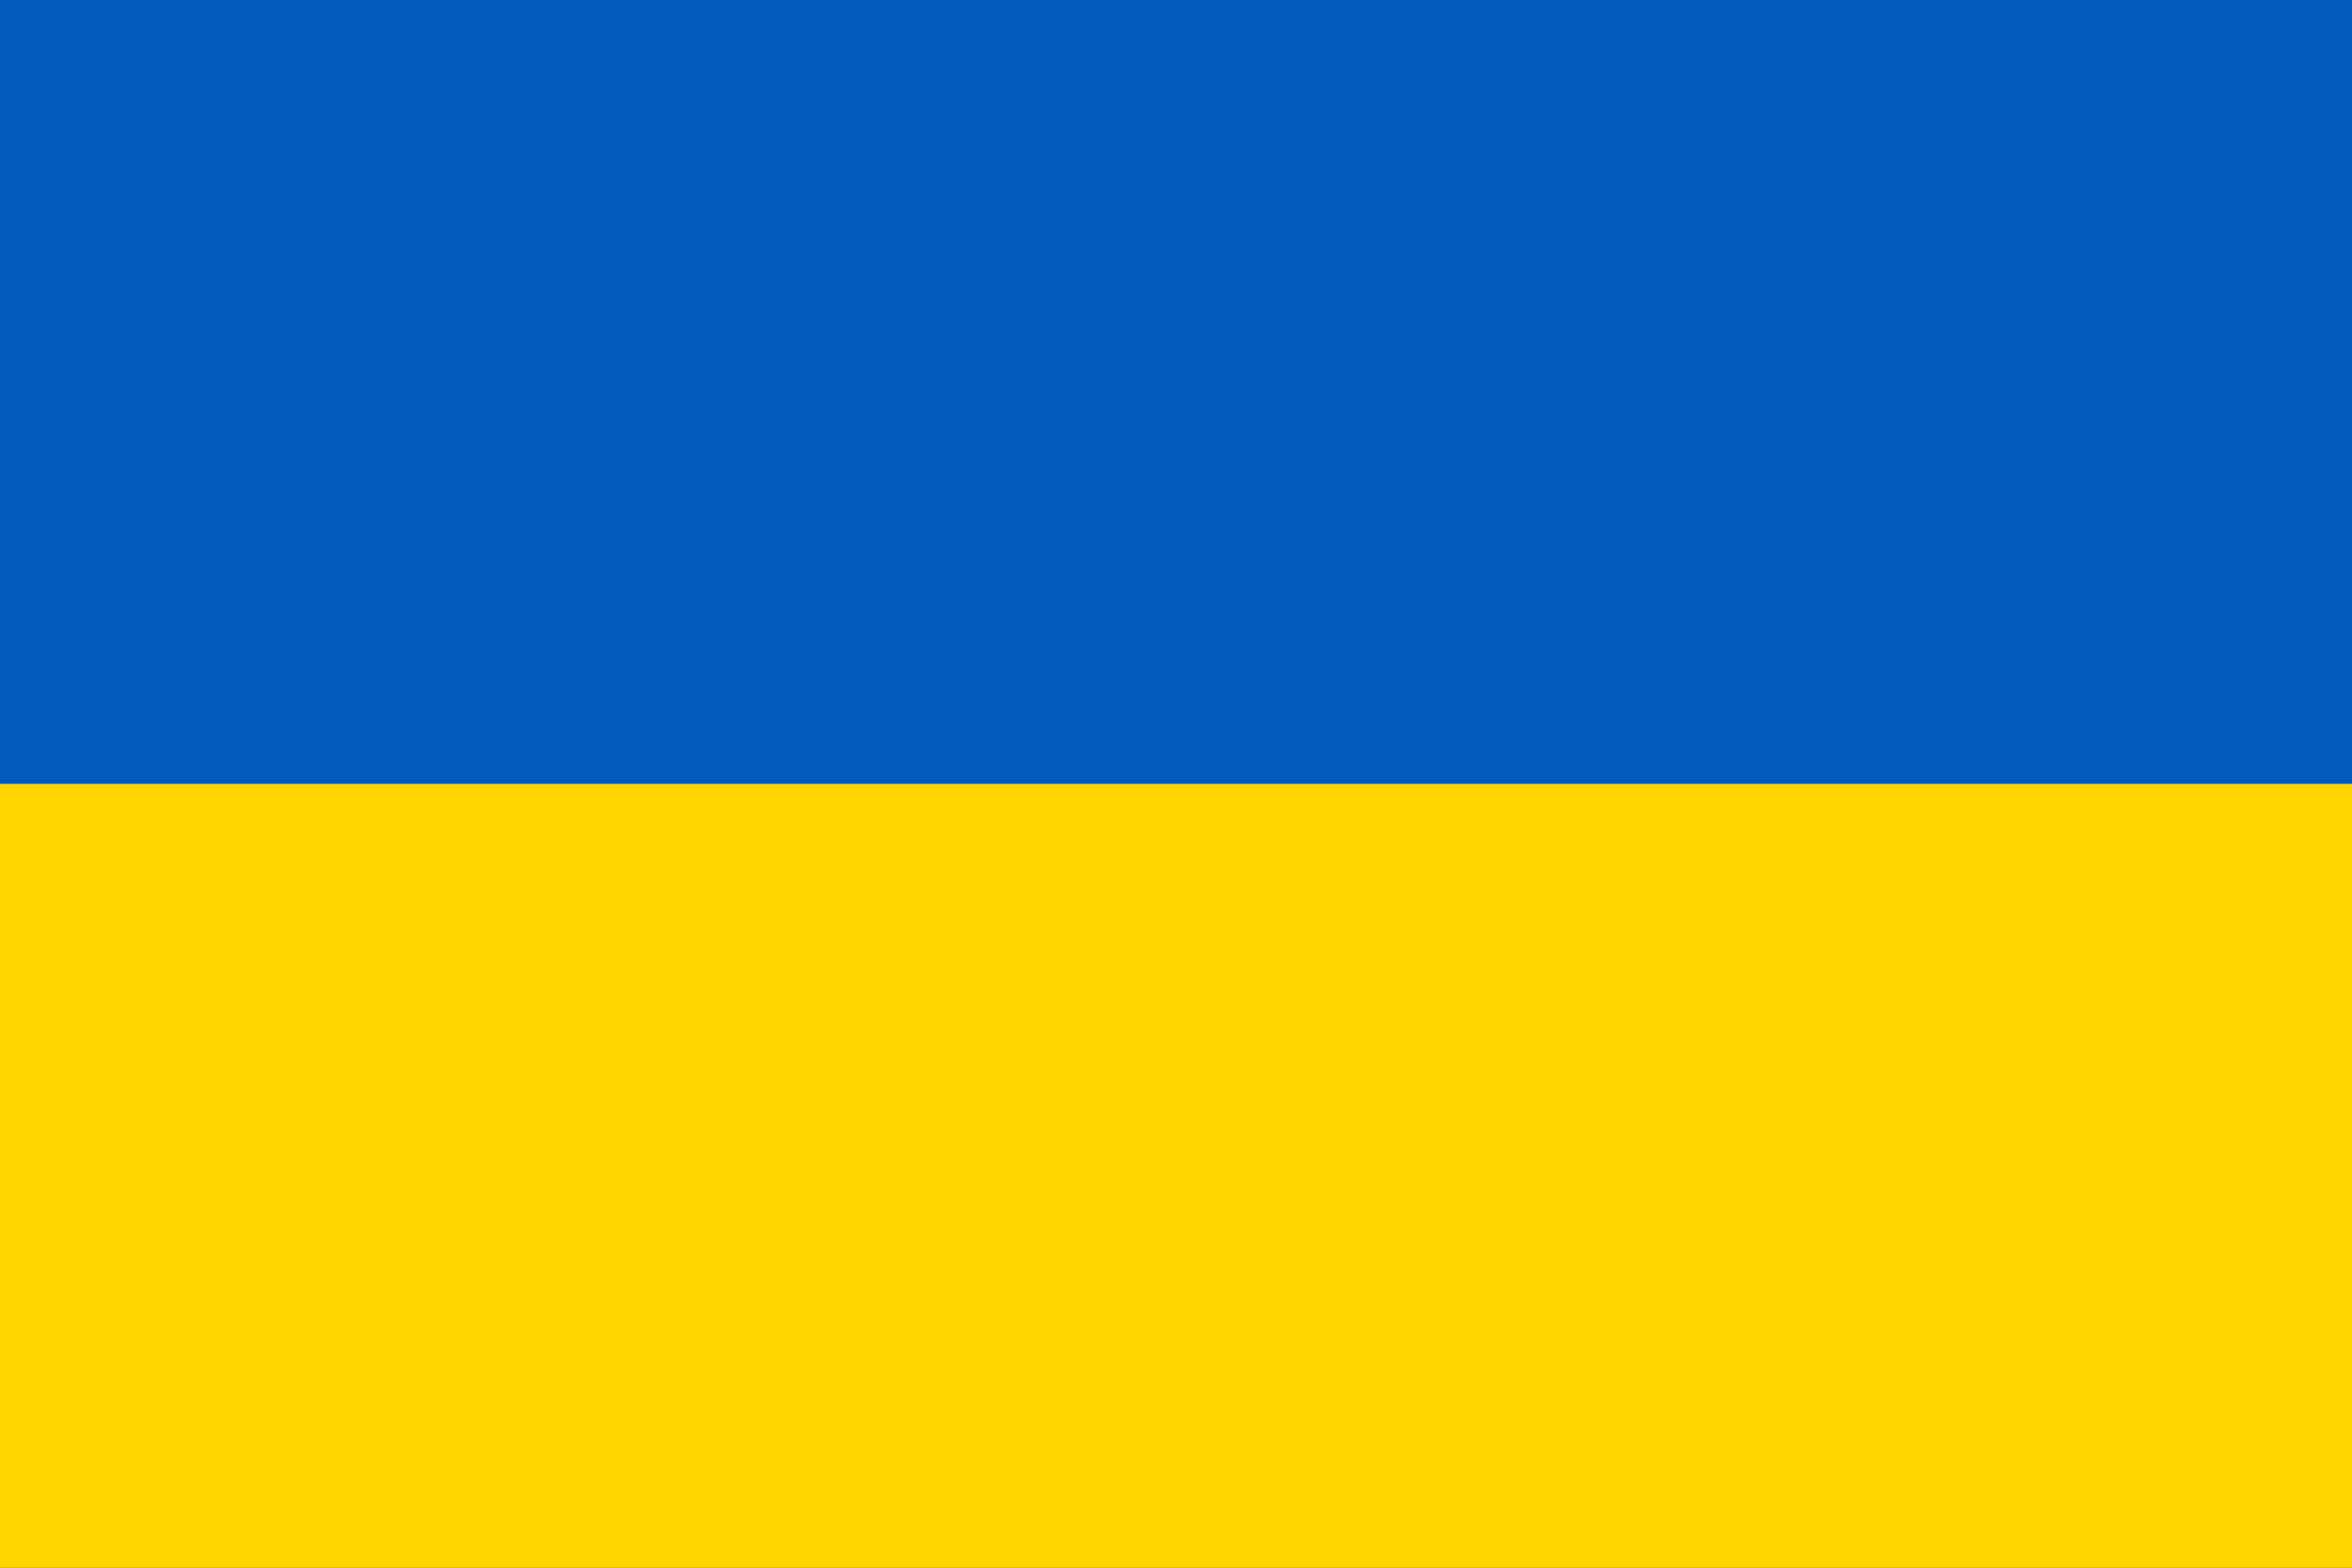
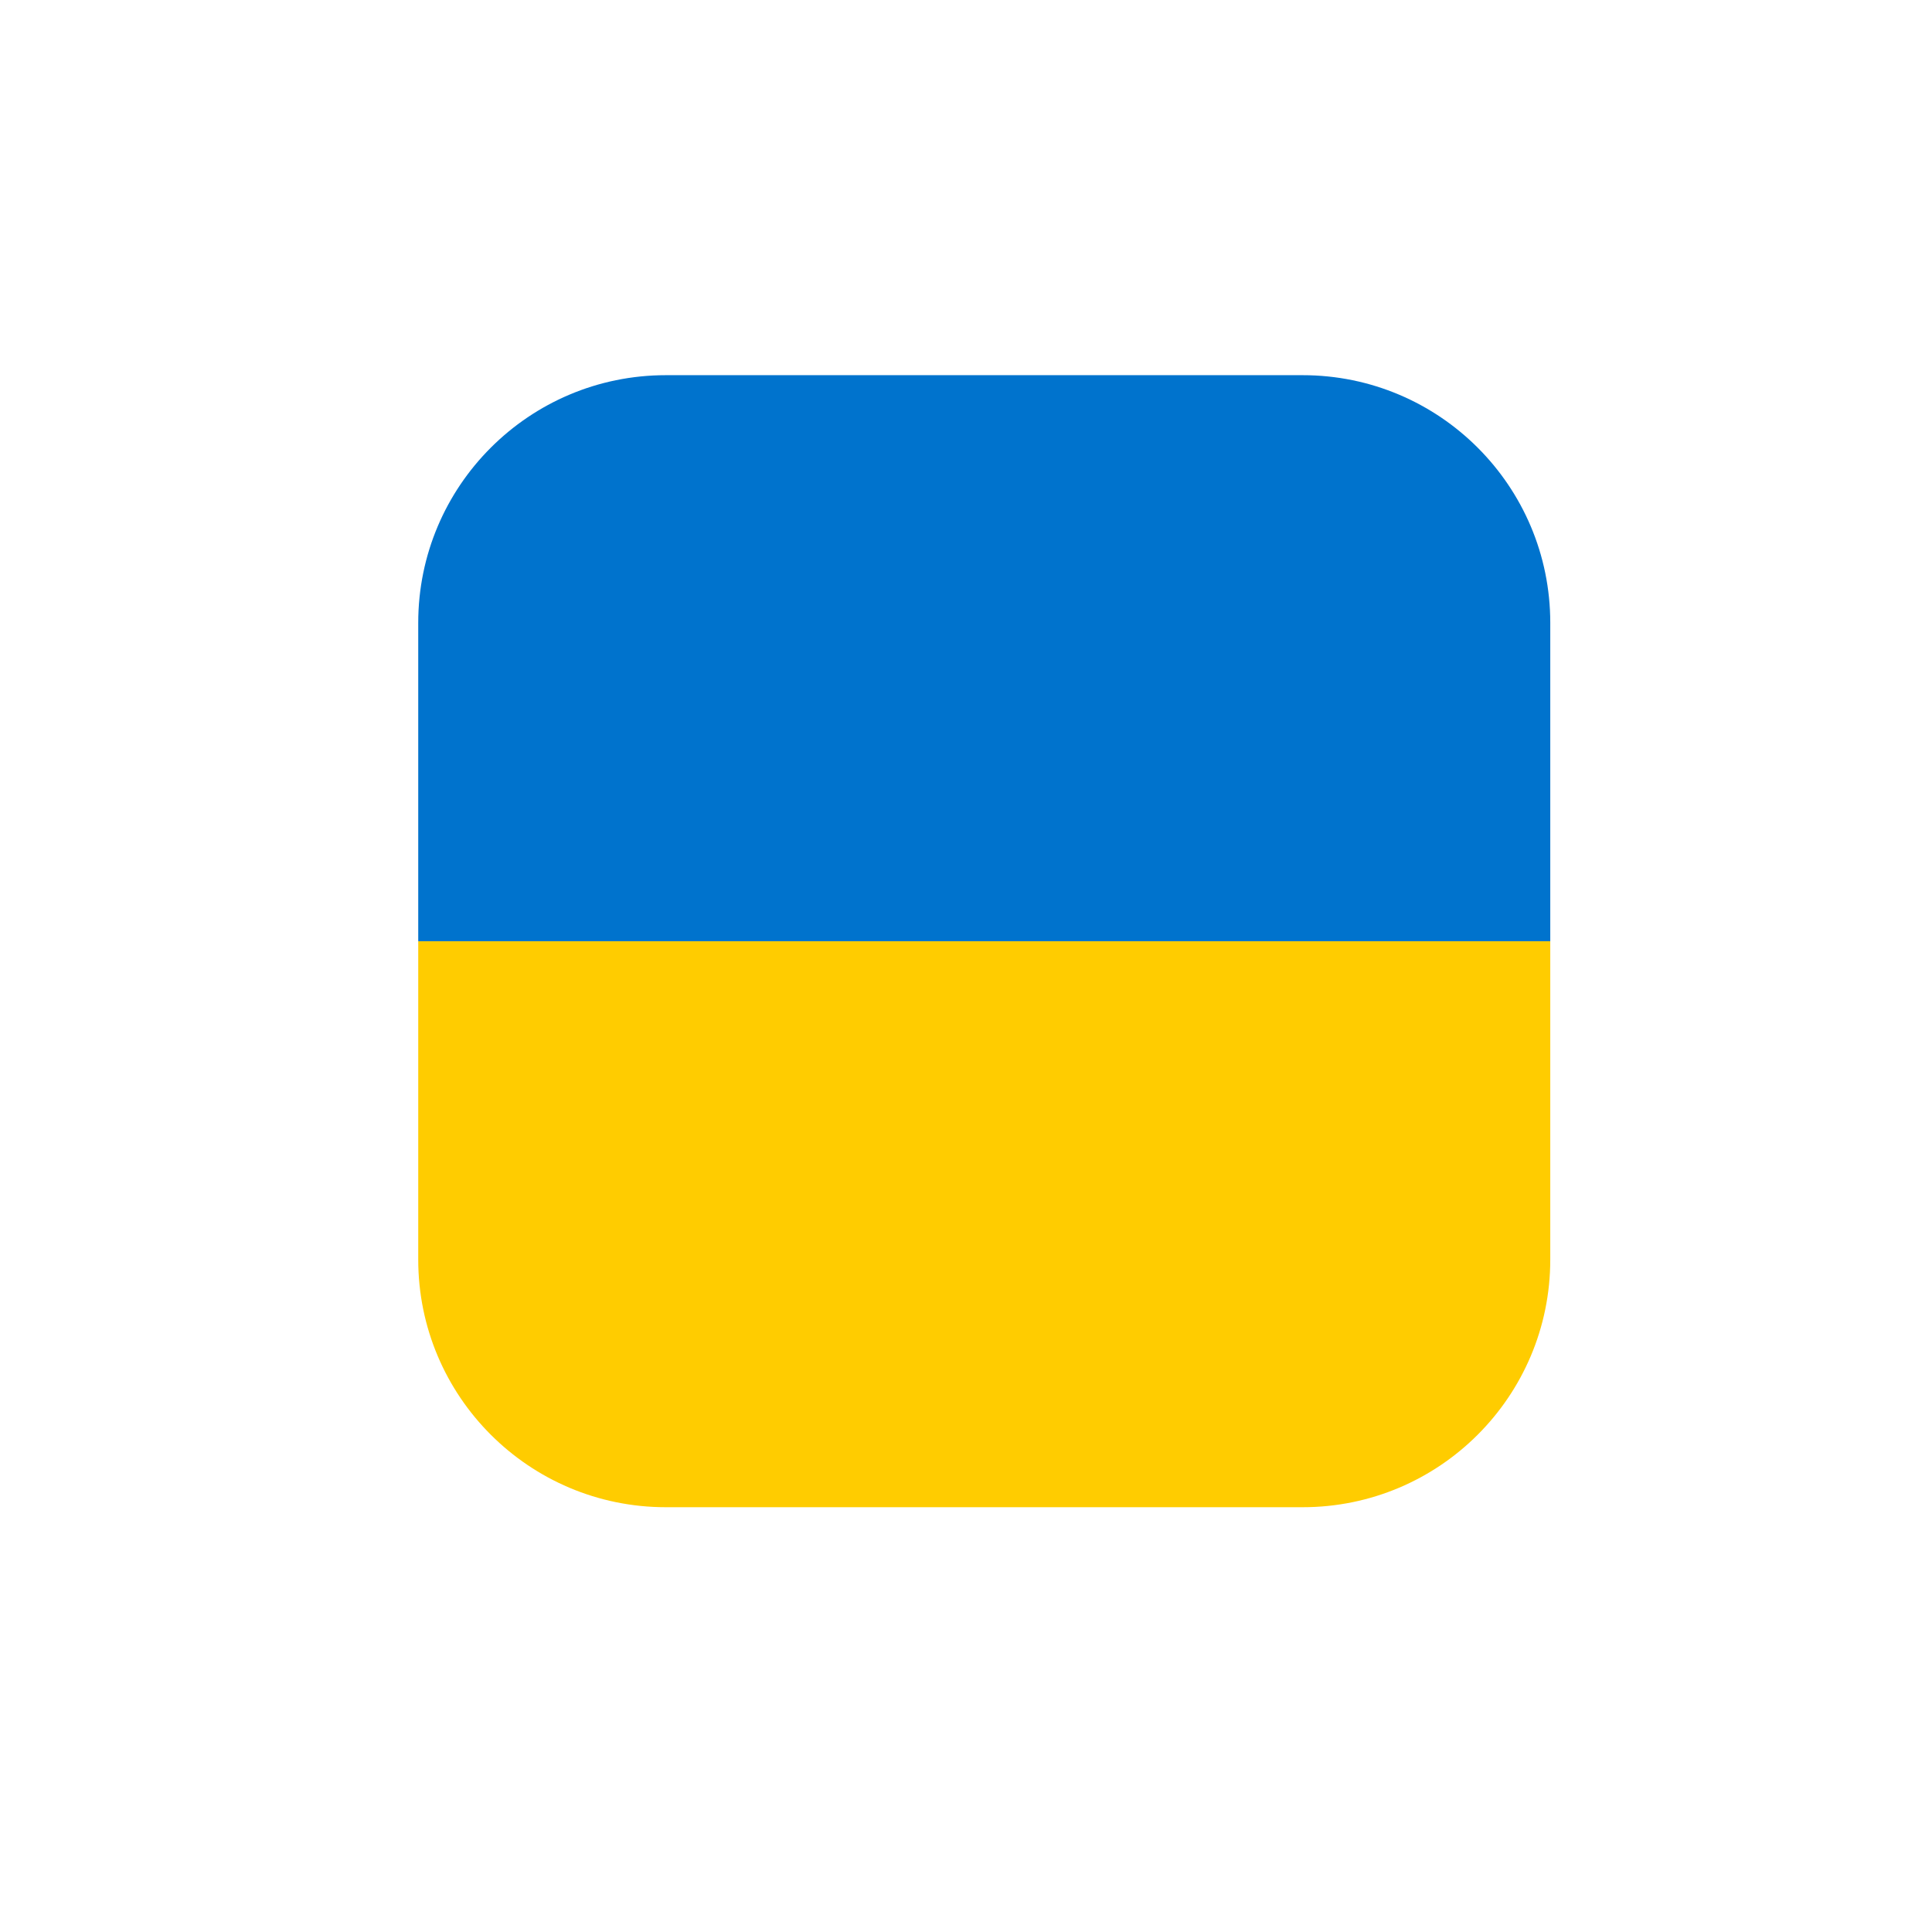
- <svg xmlns="http://www.w3.org/2000/svg" width="1200" height="800" version="1.1" id="svg8351">
-   <defs id="defs8355" />
-   <g id="g8922">
-     <path fill="#005BBB" d="M0 0h1200v800H0z" id="path8347" />
-     <path fill="#FFD500" d="M0 400h1200v400H0z" id="path8349" />
-   </g>
+ <svg xmlns="http://www.w3.org/2000/svg" version="1.1" id="Layer_1" x="0px" y="0px" viewBox="0 0 512 512" style="enable-background:new 0 0 512 512;" xml:space="preserve">
+   <defs id="defs870" />
+   <path style="fill:#ffcc00;stroke-width:0.586;fill-opacity:1" d="m 110.837,333.802 c 0,36.244 29.381,65.625 65.625,65.625 h 168.75 c 36.244,0 65.625,-29.381 65.625,-65.625 v -84.375 h -300 z" id="path833" />
+   <path style="fill:#0073cd;stroke-width:0.586;fill-opacity:1" d="m 345.212,99.427 h -168.75 c -36.244,0 -65.625,29.381 -65.625,65.625 v 84.375 h 300 v -84.375 c 0,-36.244 -29.381,-65.625 -65.625,-65.625 z" id="path835" />
+   <g id="g837" />
+   <g id="g839" />
+   <g id="g841" />
+   <g id="g843" />
+   <g id="g845" />
+   <g id="g847" />
+   <g id="g849" />
+   <g id="g851" />
+   <g id="g853" />
+   <g id="g855" />
+   <g id="g857" />
+   <g id="g859" />
+   <g id="g861" />
+   <g id="g863" />
+   <g id="g865" />
</svg>
